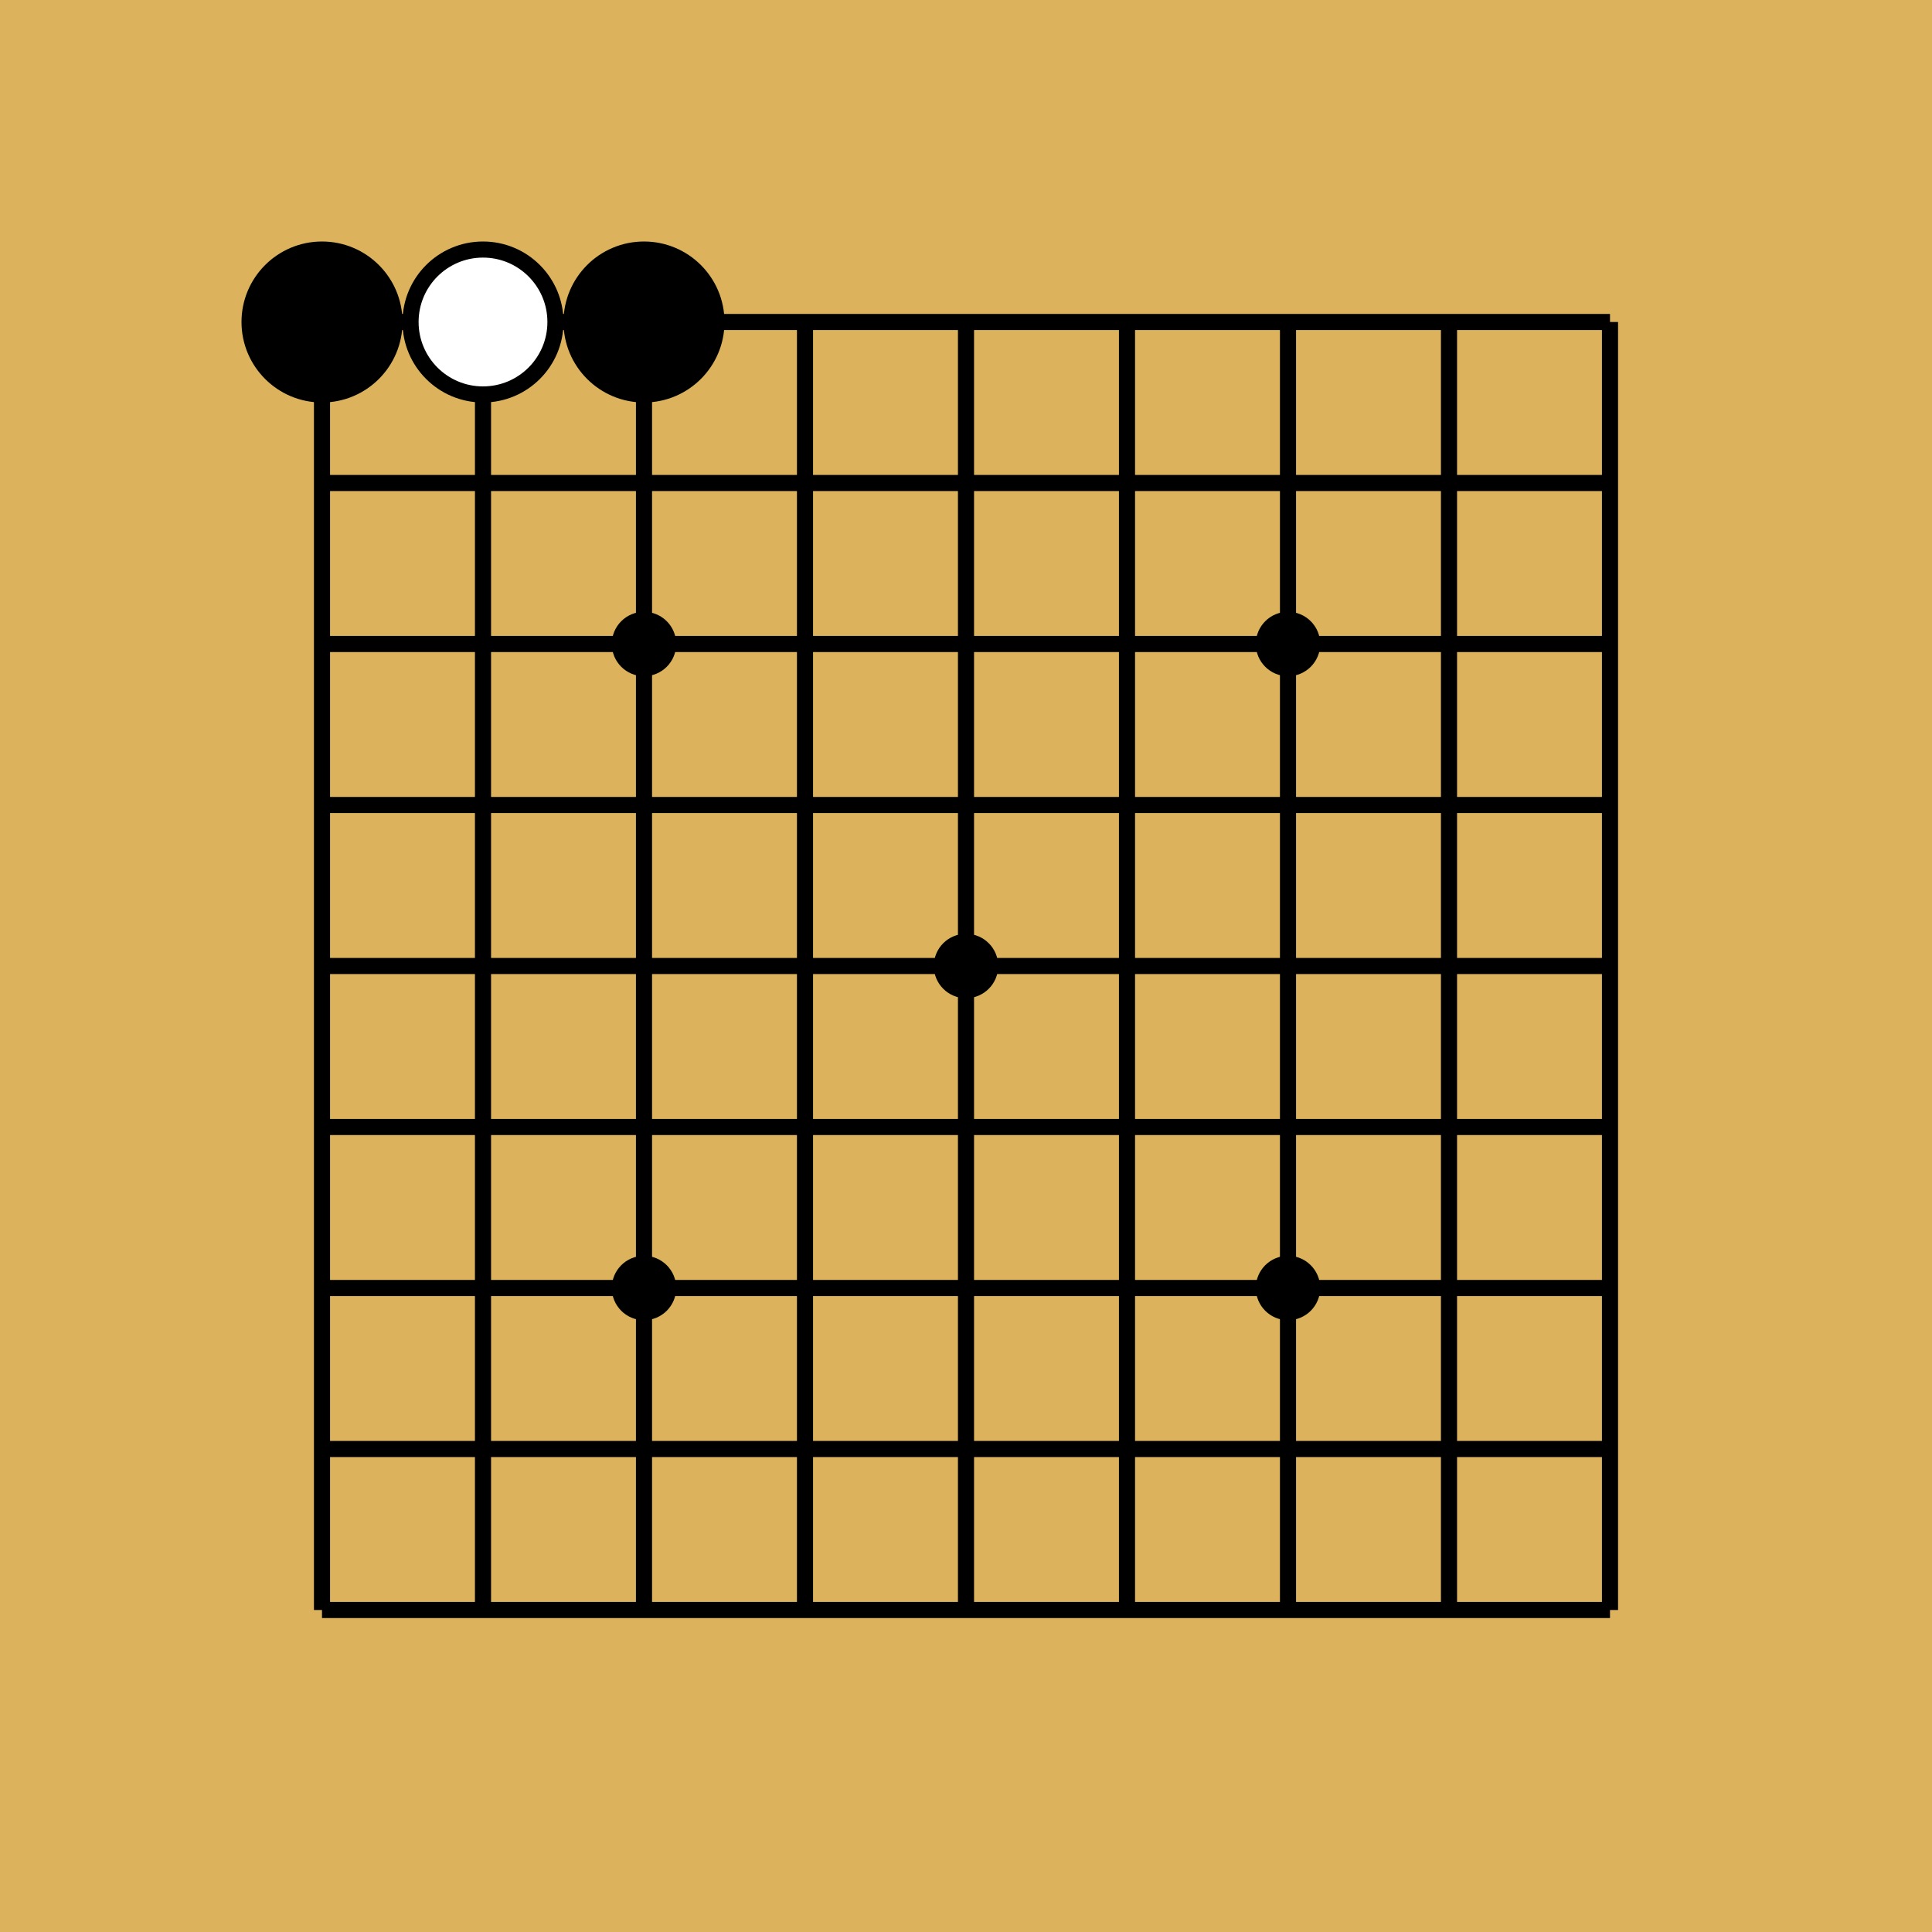
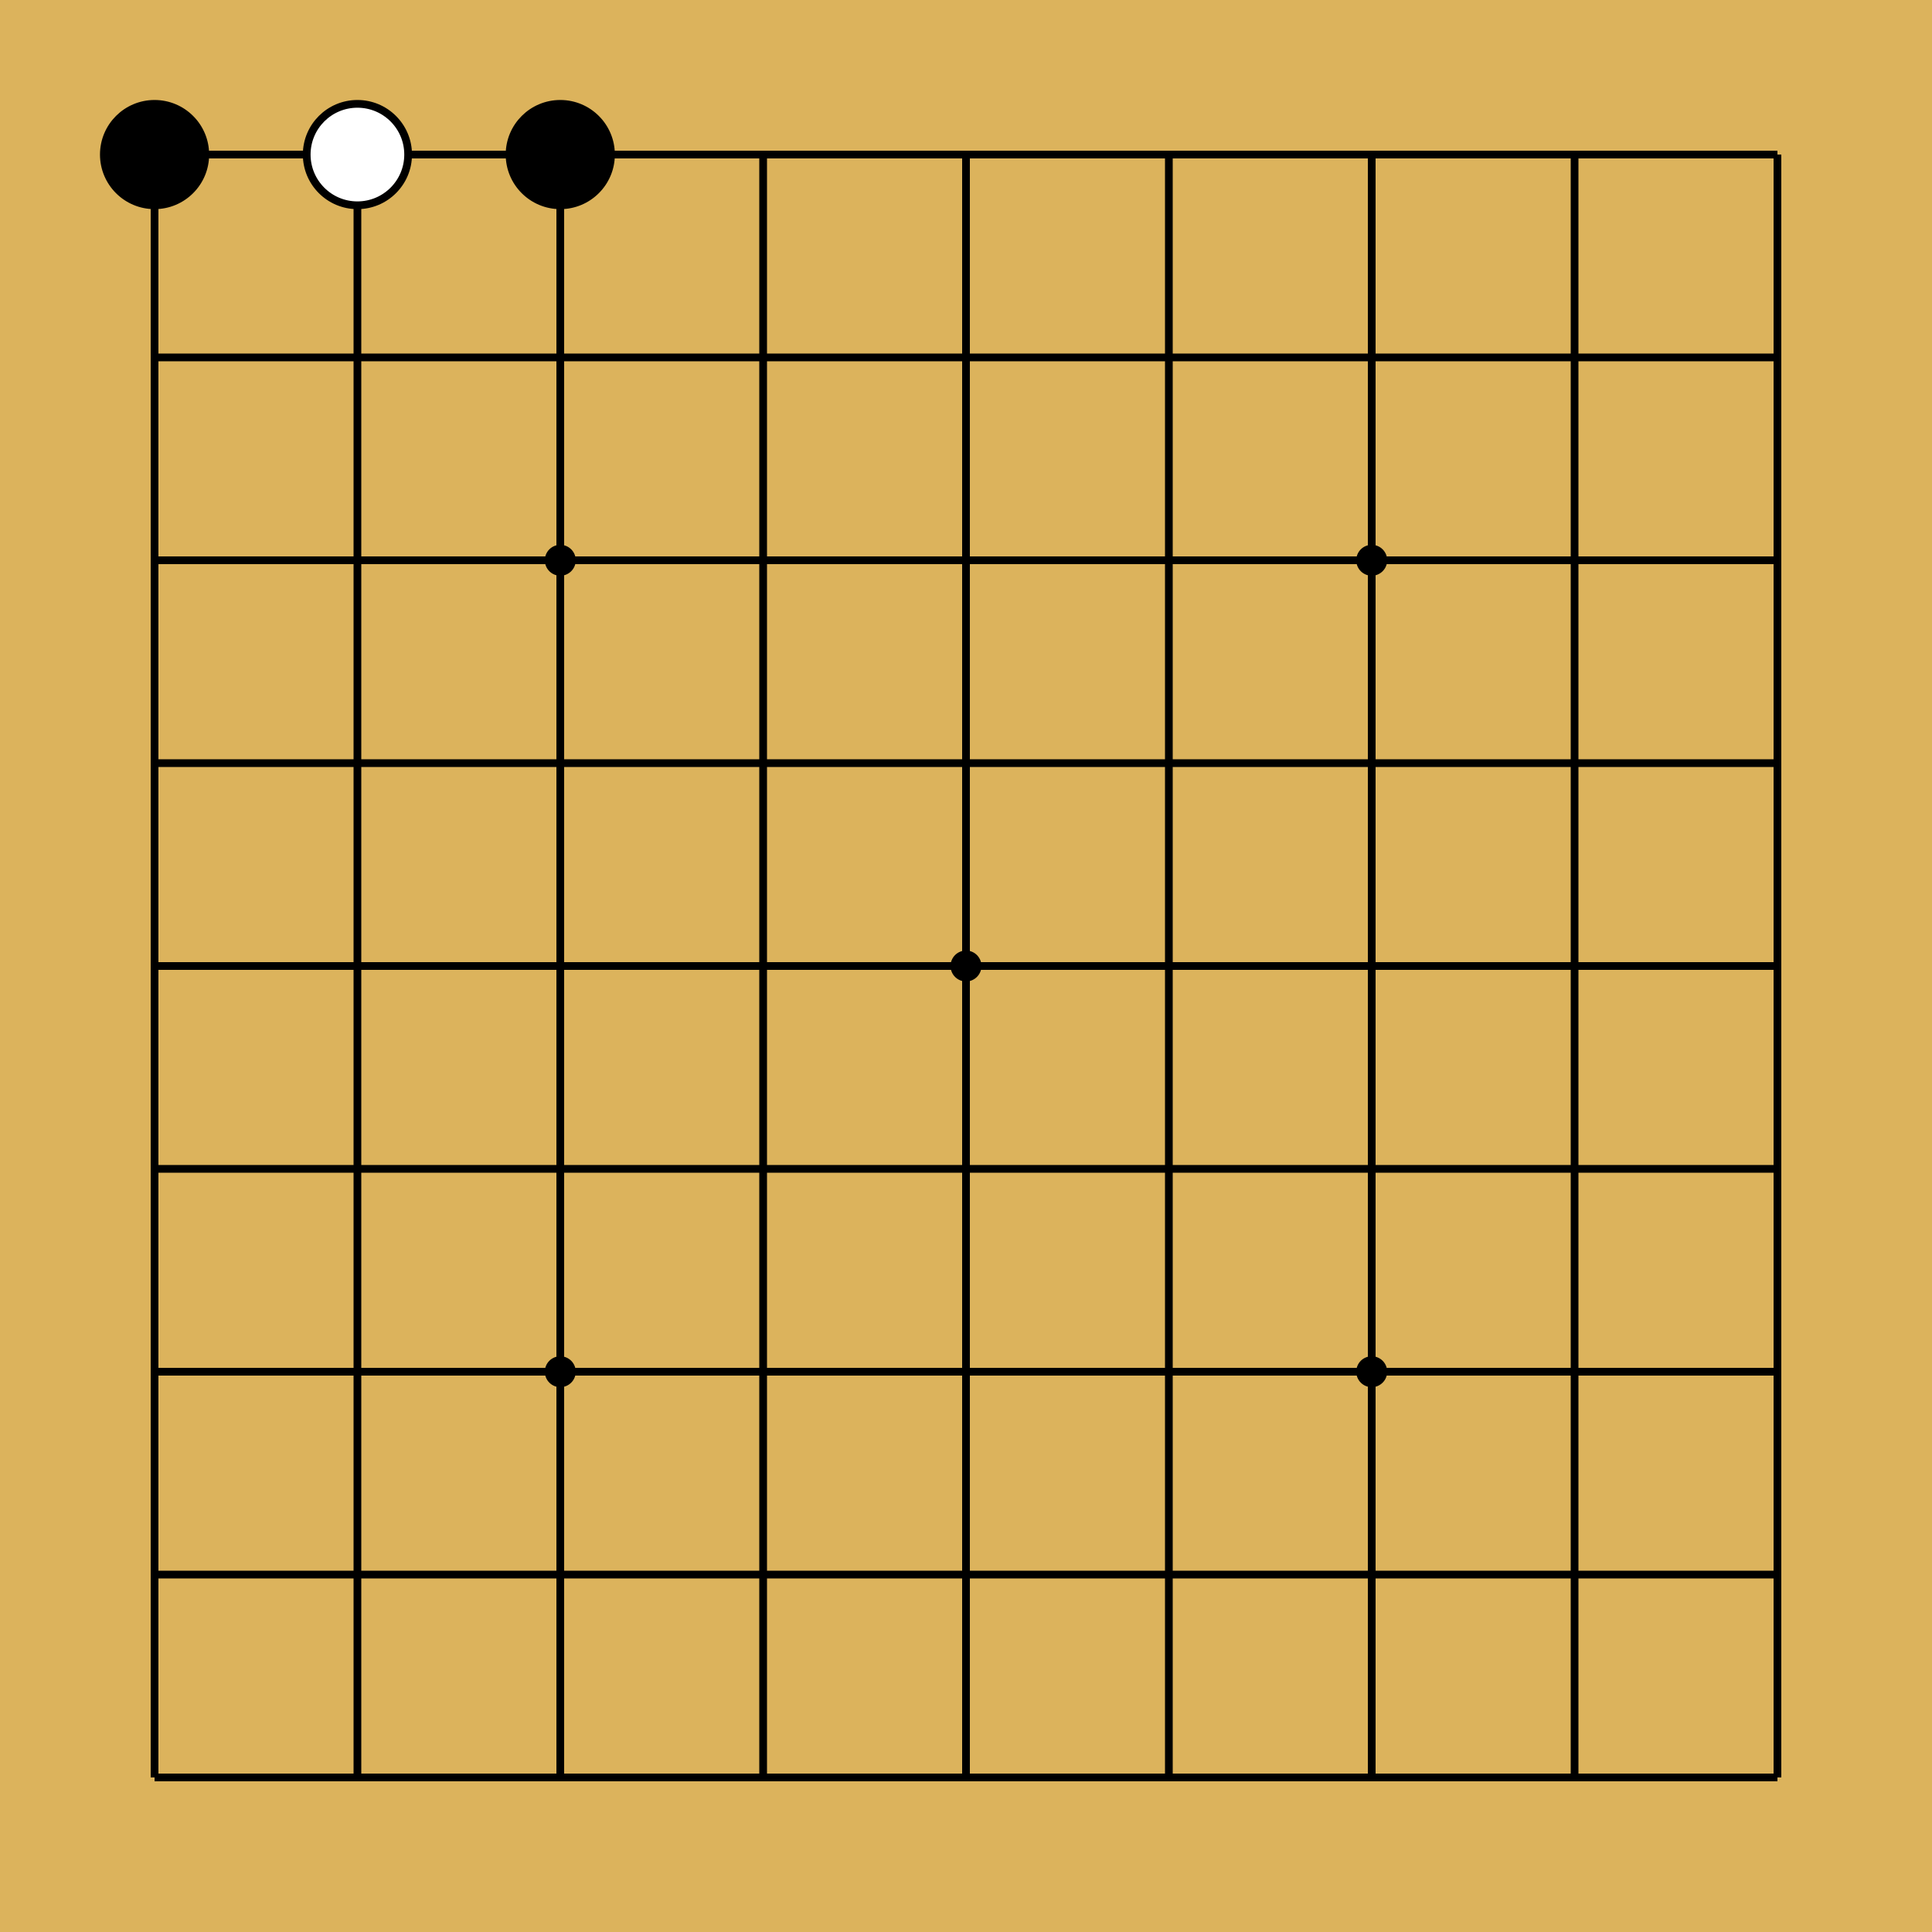
- <svg xmlns="http://www.w3.org/2000/svg" width="120" height="120" viewBox="0 0 120 120" class="go-board-svg">
-   <rect x="0" y="0" width="120" height="120" fill="#DCB35C" />
-   <line x1="20" y1="20" x2="20" y2="100" stroke="#000000" stroke-width="1" />
-   <line x1="20" y1="20" x2="100" y2="20" stroke="#000000" stroke-width="1" />
-   <line x1="30" y1="20" x2="30" y2="100" stroke="#000000" stroke-width="1" />
-   <line x1="20" y1="30" x2="100" y2="30" stroke="#000000" stroke-width="1" />
-   <line x1="40" y1="20" x2="40" y2="100" stroke="#000000" stroke-width="1" />
-   <line x1="20" y1="40" x2="100" y2="40" stroke="#000000" stroke-width="1" />
-   <line x1="50" y1="20" x2="50" y2="100" stroke="#000000" stroke-width="1" />
-   <line x1="20" y1="50" x2="100" y2="50" stroke="#000000" stroke-width="1" />
-   <line x1="60" y1="20" x2="60" y2="100" stroke="#000000" stroke-width="1" />
-   <line x1="20" y1="60" x2="100" y2="60" stroke="#000000" stroke-width="1" />
-   <line x1="70" y1="20" x2="70" y2="100" stroke="#000000" stroke-width="1" />
-   <line x1="20" y1="70" x2="100" y2="70" stroke="#000000" stroke-width="1" />
-   <line x1="80" y1="20" x2="80" y2="100" stroke="#000000" stroke-width="1" />
-   <line x1="20" y1="80" x2="100" y2="80" stroke="#000000" stroke-width="1" />
-   <line x1="90" y1="20" x2="90" y2="100" stroke="#000000" stroke-width="1" />
-   <line x1="20" y1="90" x2="100" y2="90" stroke="#000000" stroke-width="1" />
-   <line x1="100" y1="20" x2="100" y2="100" stroke="#000000" stroke-width="1" />
-   <line x1="20" y1="100" x2="100" y2="100" stroke="#000000" stroke-width="1" />
-   <circle cx="40" cy="40" r="2" fill="#000000" />
-   <circle cx="80" cy="40" r="2" fill="#000000" />
-   <circle cx="60" cy="60" r="2" fill="#000000" />
-   <circle cx="40" cy="80" r="2" fill="#000000" />
-   <circle cx="80" cy="80" r="2" fill="#000000" />
-   <circle cx="20" cy="20" r="4.5" fill="#000000" stroke="#000000" stroke-width="1" />
-   <circle cx="30" cy="20" r="4.5" fill="#FFFFFF" stroke="#000000" stroke-width="1" />
-   <circle cx="40" cy="20" r="4.5" fill="#000000" stroke="#000000" stroke-width="1" />
+ <svg xmlns="http://www.w3.org/2000/svg" width="250" height="250" viewBox="0 0 250 250" class="go-board-svg">
+   <rect x="0" y="0" width="250" height="250" fill="#DCB35C" />
+   <line x1="20" y1="20" x2="20" y2="230" stroke="#000000" stroke-width="1" />
+   <line x1="20" y1="20" x2="230" y2="20" stroke="#000000" stroke-width="1" />
+   <line x1="46.25" y1="20" x2="46.25" y2="230" stroke="#000000" stroke-width="1" />
+   <line x1="20" y1="46.25" x2="230" y2="46.25" stroke="#000000" stroke-width="1" />
+   <line x1="72.5" y1="20" x2="72.5" y2="230" stroke="#000000" stroke-width="1" />
+   <line x1="20" y1="72.5" x2="230" y2="72.5" stroke="#000000" stroke-width="1" />
+   <line x1="98.75" y1="20" x2="98.75" y2="230" stroke="#000000" stroke-width="1" />
+   <line x1="20" y1="98.75" x2="230" y2="98.75" stroke="#000000" stroke-width="1" />
+   <line x1="125" y1="20" x2="125" y2="230" stroke="#000000" stroke-width="1" />
+   <line x1="20" y1="125" x2="230" y2="125" stroke="#000000" stroke-width="1" />
+   <line x1="151.25" y1="20" x2="151.25" y2="230" stroke="#000000" stroke-width="1" />
+   <line x1="20" y1="151.25" x2="230" y2="151.25" stroke="#000000" stroke-width="1" />
+   <line x1="177.5" y1="20" x2="177.5" y2="230" stroke="#000000" stroke-width="1" />
+   <line x1="20" y1="177.5" x2="230" y2="177.5" stroke="#000000" stroke-width="1" />
+   <line x1="203.75" y1="20" x2="203.75" y2="230" stroke="#000000" stroke-width="1" />
+   <line x1="20" y1="203.75" x2="230" y2="203.75" stroke="#000000" stroke-width="1" />
+   <line x1="230" y1="20" x2="230" y2="230" stroke="#000000" stroke-width="1" />
+   <line x1="20" y1="230" x2="230" y2="230" stroke="#000000" stroke-width="1" />
+   <circle cx="72.5" cy="72.5" r="2" fill="#000000" />
+   <circle cx="177.5" cy="72.5" r="2" fill="#000000" />
+   <circle cx="125" cy="125" r="2" fill="#000000" />
+   <circle cx="72.5" cy="177.5" r="2" fill="#000000" />
+   <circle cx="177.5" cy="177.5" r="2" fill="#000000" />
+   <circle cx="20" cy="20" r="6.562" fill="#000000" stroke="#000000" stroke-width="1" />
+   <circle cx="46.25" cy="20" r="6.562" fill="#FFFFFF" stroke="#000000" stroke-width="1" />
+   <circle cx="72.5" cy="20" r="6.562" fill="#000000" stroke="#000000" stroke-width="1" />
</svg>
